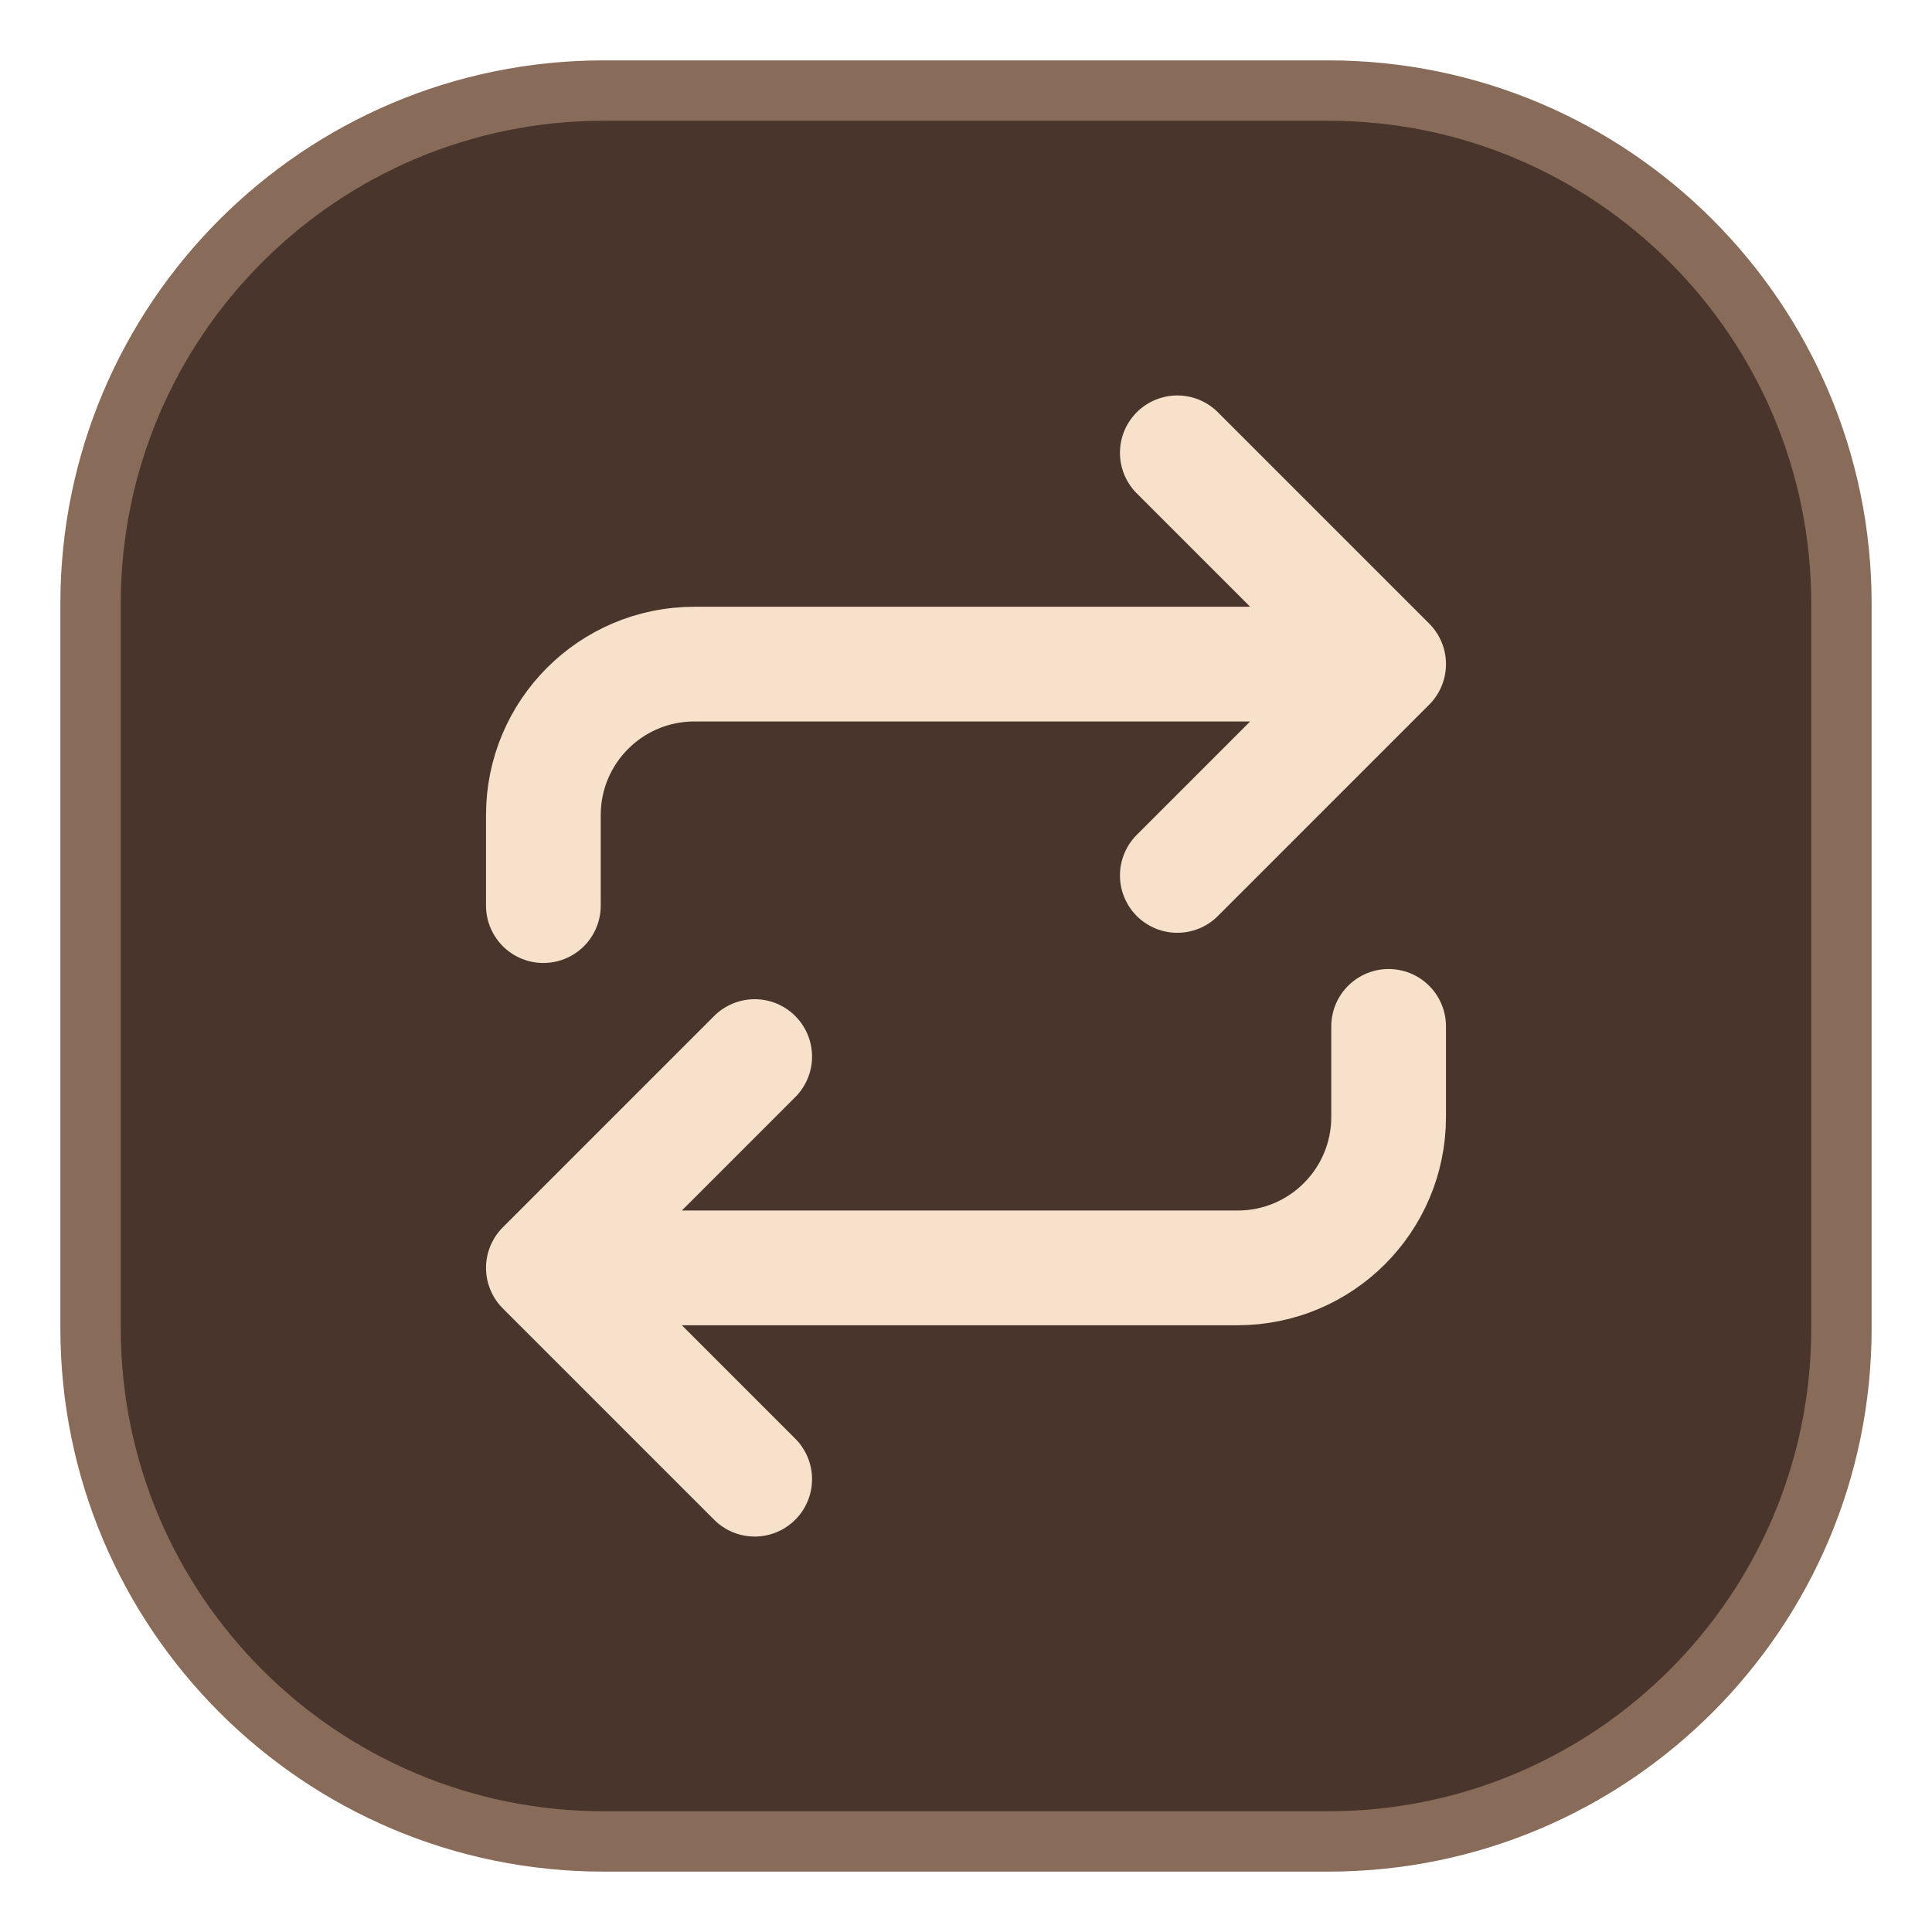
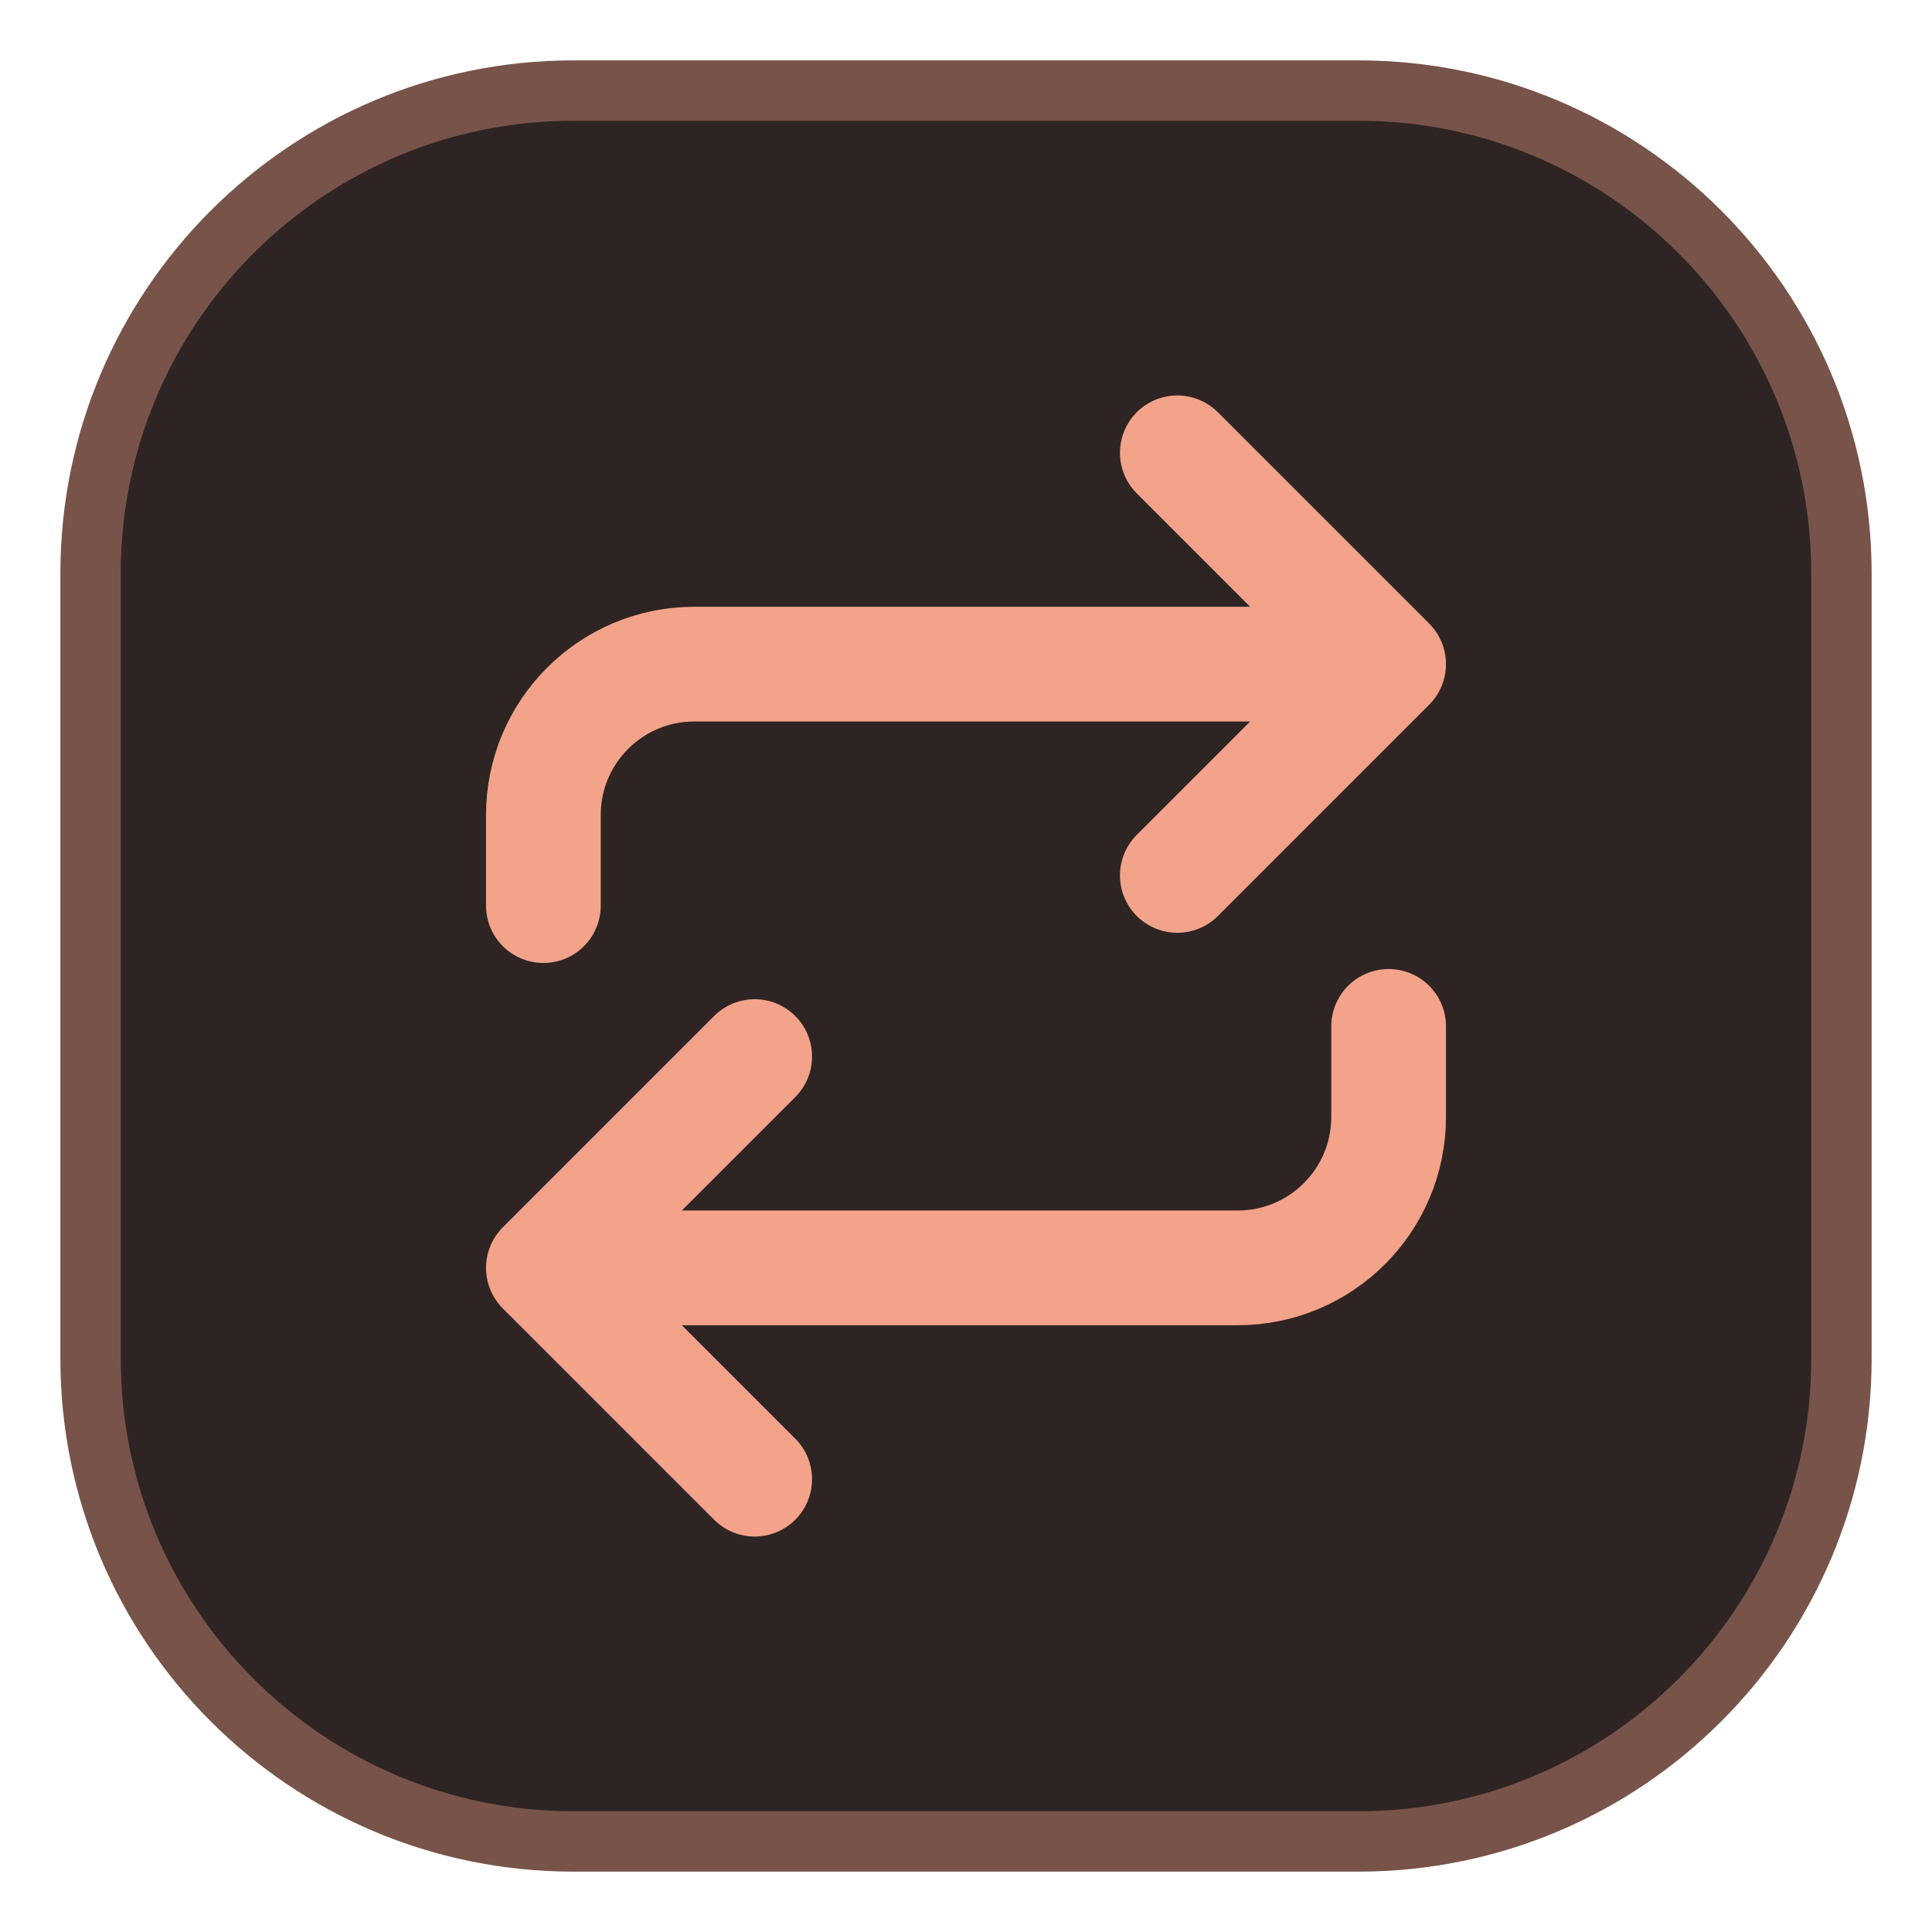
<svg xmlns="http://www.w3.org/2000/svg" viewBox="0 0 64 64">
-   <rect x="3" y="3" width="58" height="58" rx="17" fill="#49352b" stroke="#886b59" stroke-width="2" />
-   <path d="m39 15 7 7-7 7M18 30v-3a5 5 0 0 1 5-5h23M25 49l-7-7 7-7m21-1v3a5 5 0 0 1-5 5H18" fill="none" stroke="#f8e1ca" stroke-width="3.8" stroke-linecap="round" stroke-linejoin="round" />
+   <rect x="3" y="3" width="58" height="58" rx="16" fill="#2e2424" stroke="#785349" stroke-width="2" />
+   <path d="m39 15 7 7-7 7M18 30v-3a5 5 0 0 1 5-5h23M25 49l-7-7 7-7m21-1v3a5 5 0 0 1-5 5H18" fill="none" stroke="#f3a389" stroke-width="3.8" stroke-linecap="round" stroke-linejoin="round" />
</svg>
